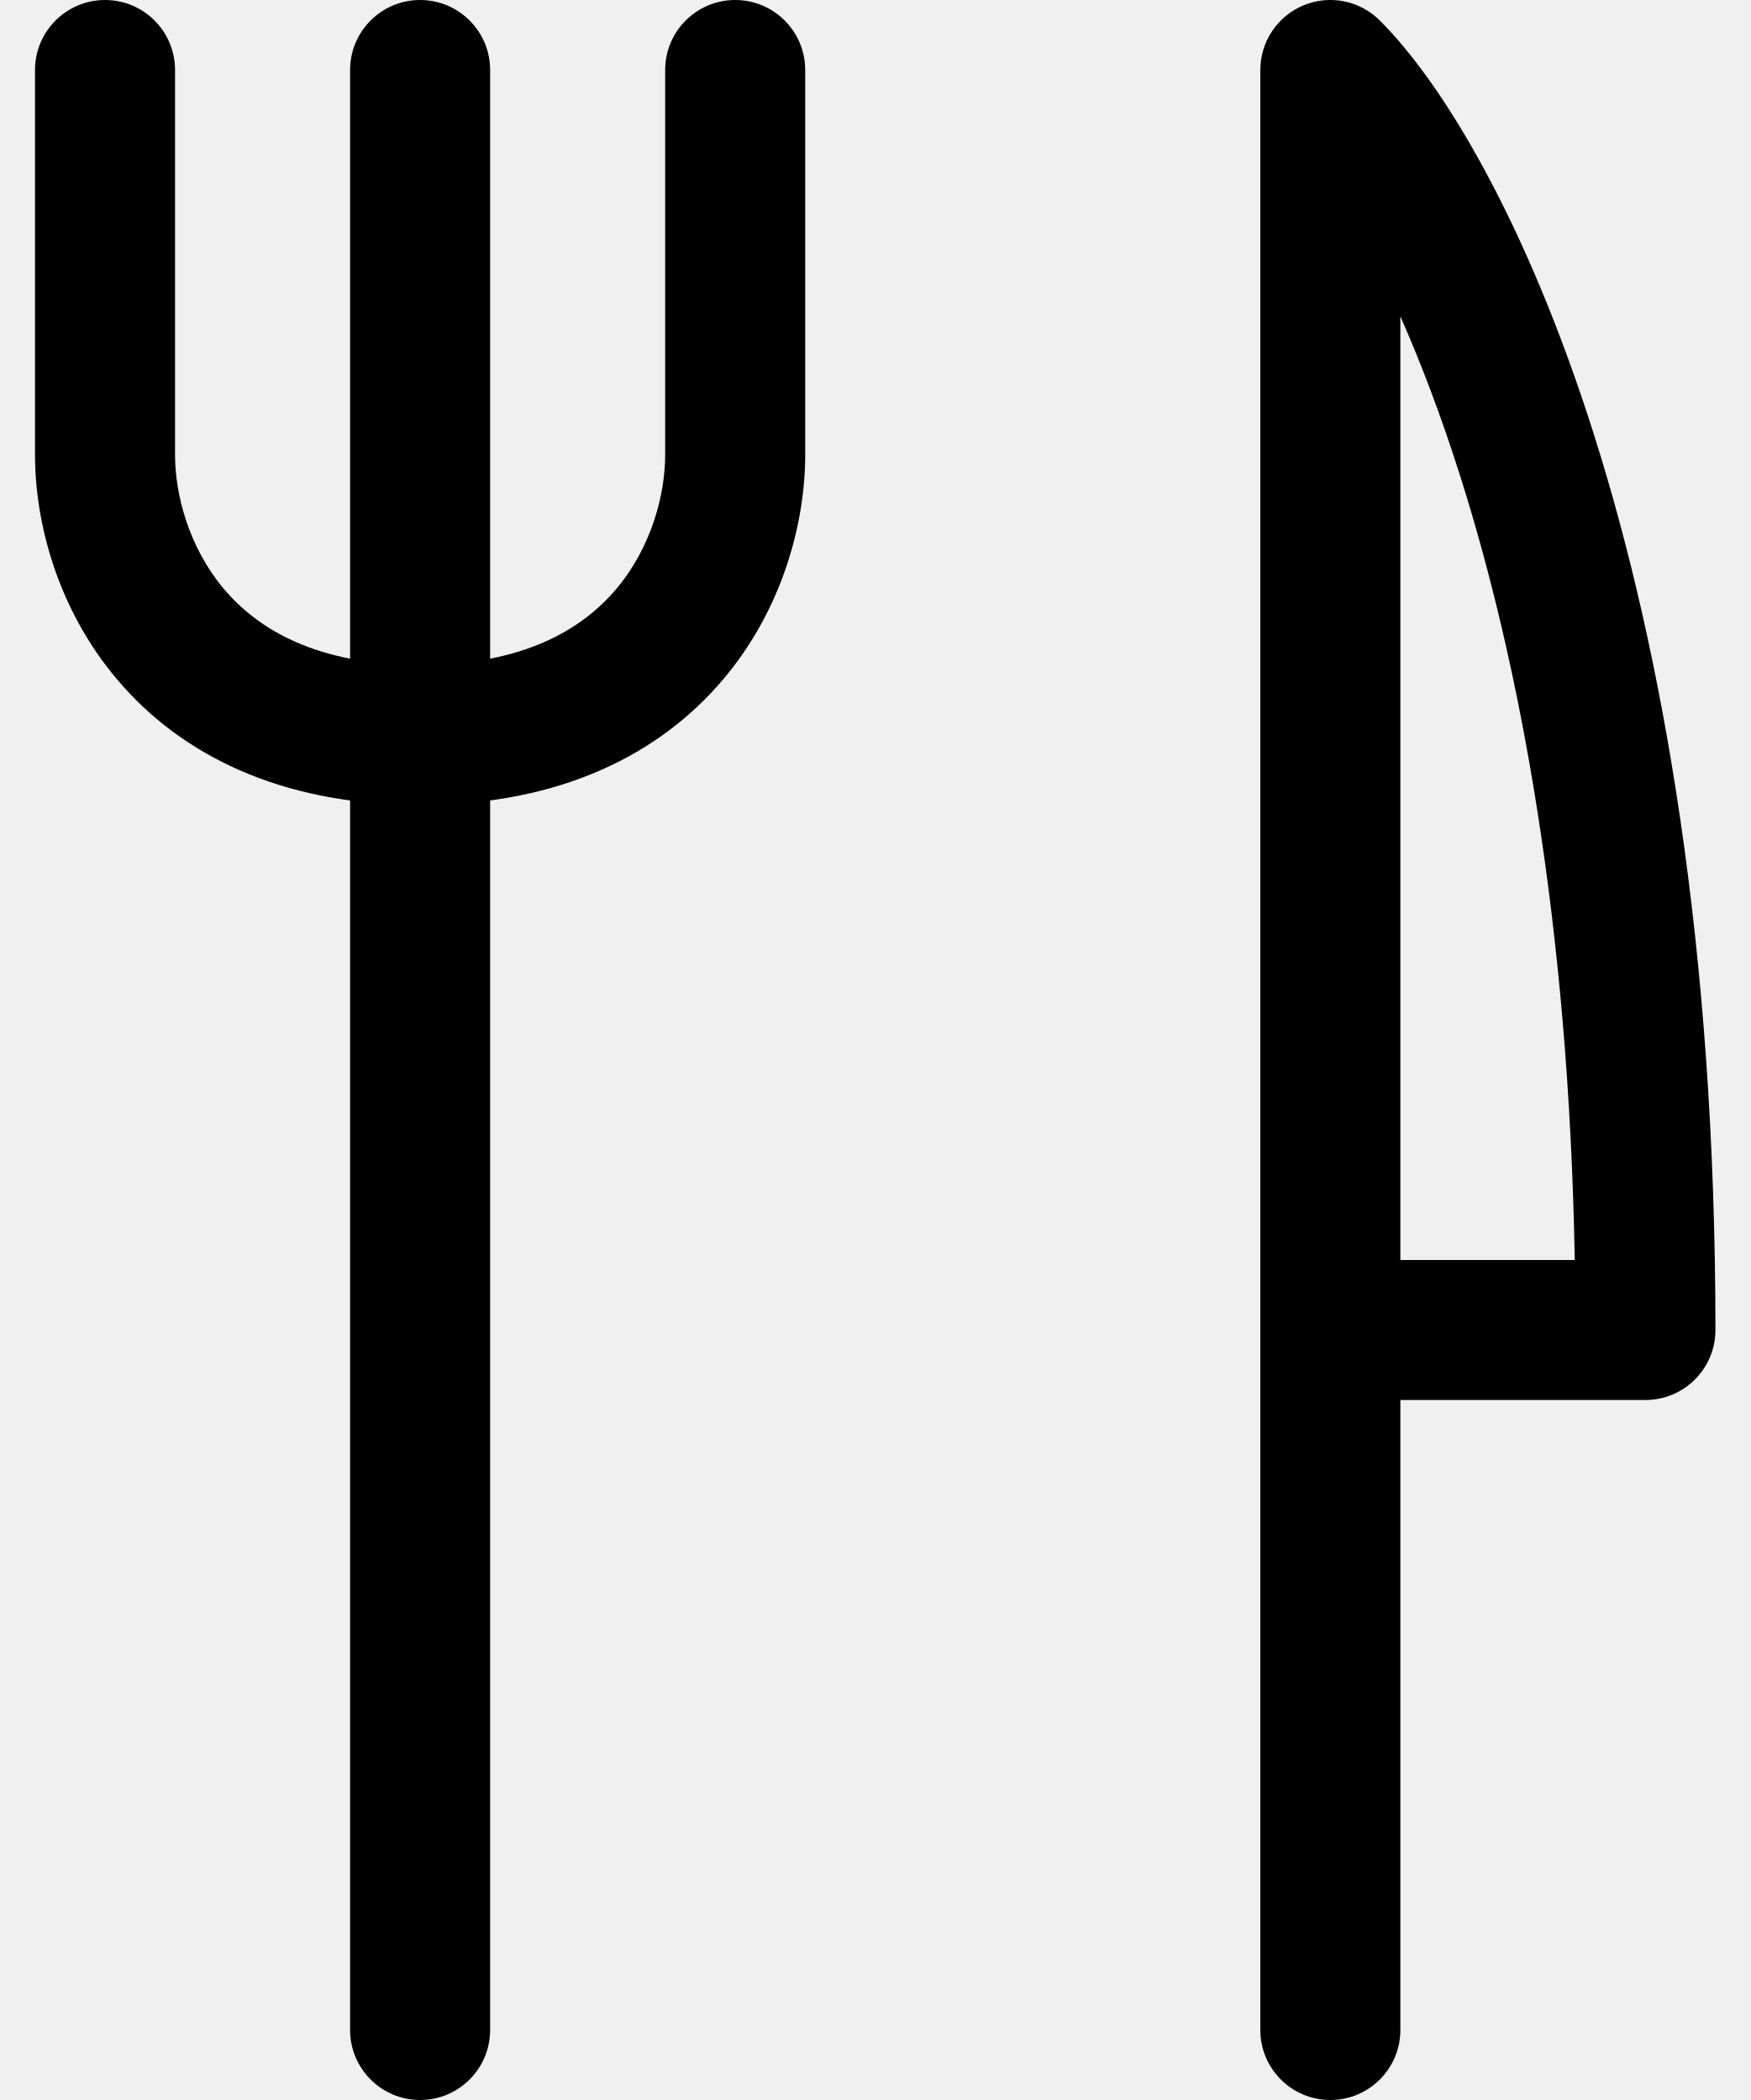
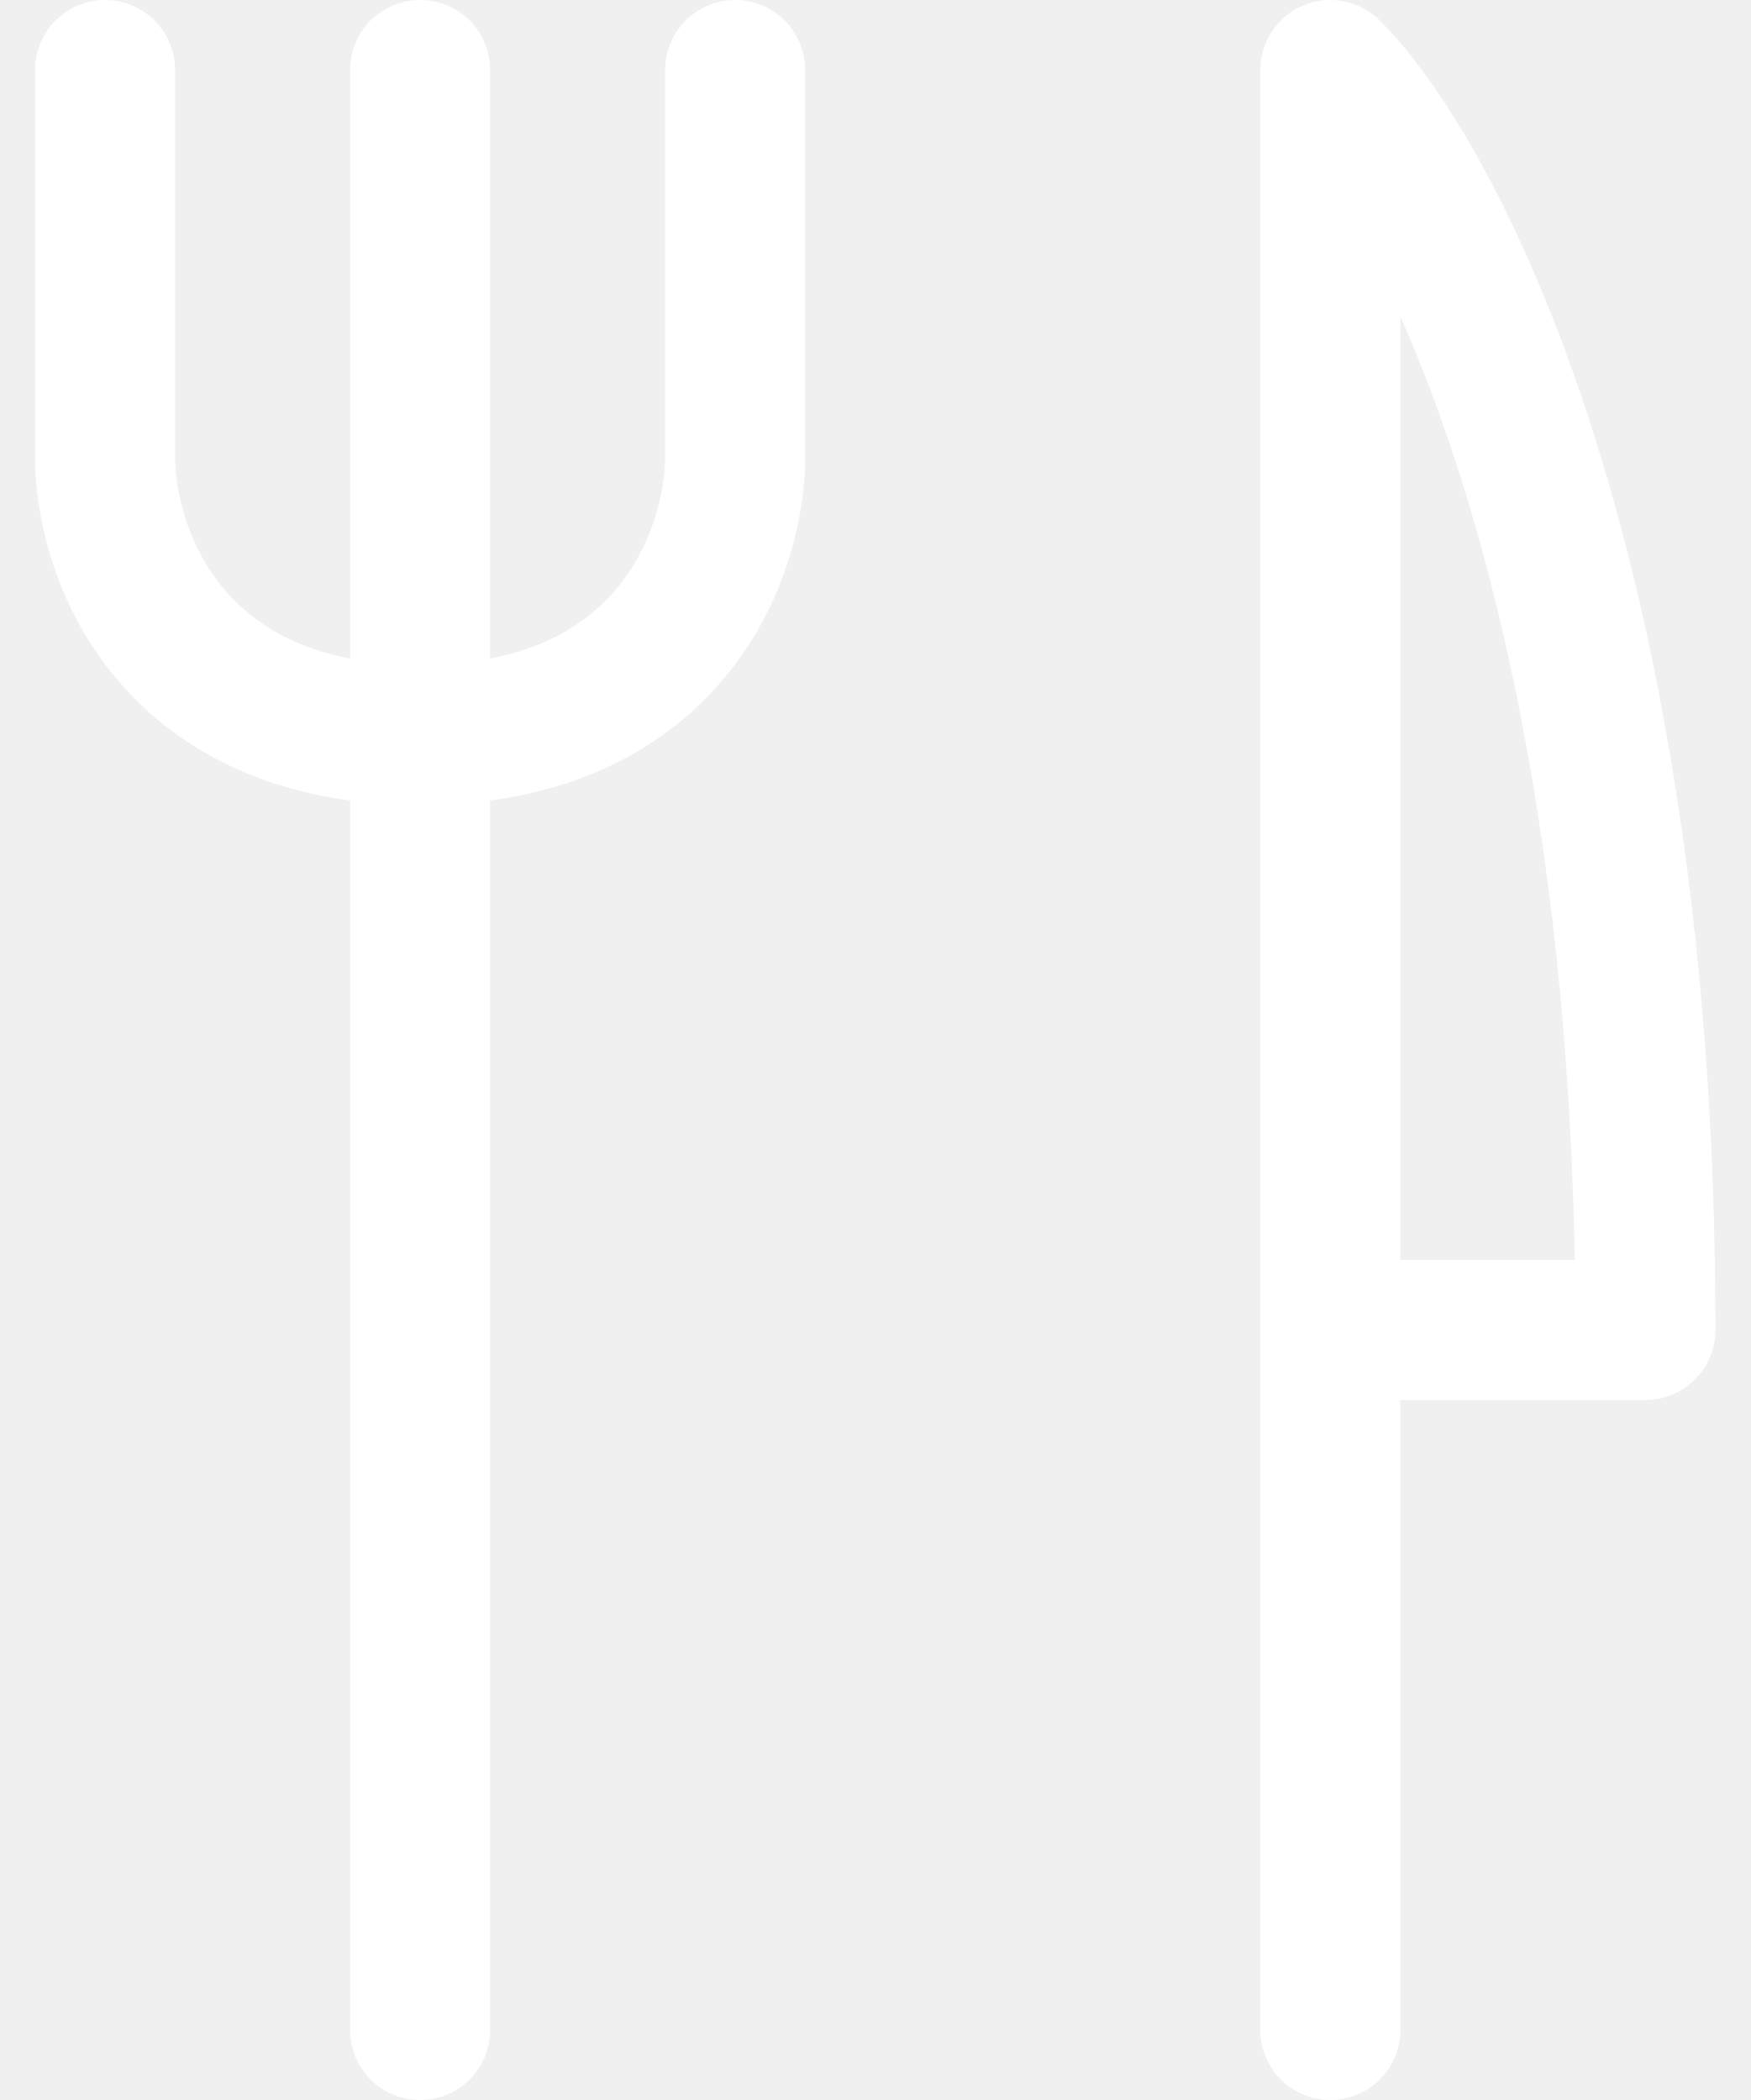
- <svg xmlns="http://www.w3.org/2000/svg" viewBox="0 0 25 30">
+ <svg xmlns="http://www.w3.org/2000/svg" viewBox="0 0 25 30" fill="#fff">
  <path fill-rule="evenodd" clip-rule="evenodd" d="M18.617 0.076C18.991 -0.079 19.421 0.007 19.707 0.293C20.616 1.201 21.804 3.171 22.766 6.211C23.737 9.28 24.5 13.508 24.5 19C24.5 19.552 24.052 20 23.5 20H20V29C20 29.552 19.552 30 19 30C18.448 30 18 29.552 18 29V1C18 0.596 18.244 0.231 18.617 0.076ZM20 18H22.491C22.405 13.184 21.705 9.488 20.859 6.814C20.581 5.935 20.288 5.171 20 4.519V18Z" />
  <path fill-rule="evenodd" clip-rule="evenodd" d="M6 0C6.552 0 7 0.448 7 1V29C7 29.552 6.552 30 6 30C5.448 30 5 29.552 5 29V1C5 0.448 5.448 0 6 0Z" />
  <path fill-rule="evenodd" clip-rule="evenodd" d="M1.5 0C2.052 0 2.5 0.448 2.5 1V6.5C2.5 7.057 2.692 7.815 3.201 8.417C3.68 8.983 4.514 9.5 6 9.5C6.552 9.5 7 9.948 7 10.5C7 11.052 6.552 11.5 6 11.5C3.985 11.5 2.57 10.767 1.674 9.708C0.808 8.685 0.5 7.443 0.5 6.5V1C0.5 0.448 0.948 0 1.5 0Z" />
  <path fill-rule="evenodd" clip-rule="evenodd" d="M10.5 0C9.948 0 9.5 0.448 9.5 1V6.5C9.5 7.057 9.308 7.815 8.799 8.417C8.32 8.983 7.485 9.5 6 9.5C5.448 9.5 5 9.948 5 10.5C5 11.052 5.448 11.5 6 11.5C8.014 11.5 9.43 10.767 10.326 9.708C11.192 8.685 11.5 7.443 11.5 6.5V1C11.5 0.448 11.052 0 10.5 0Z" />
</svg>
